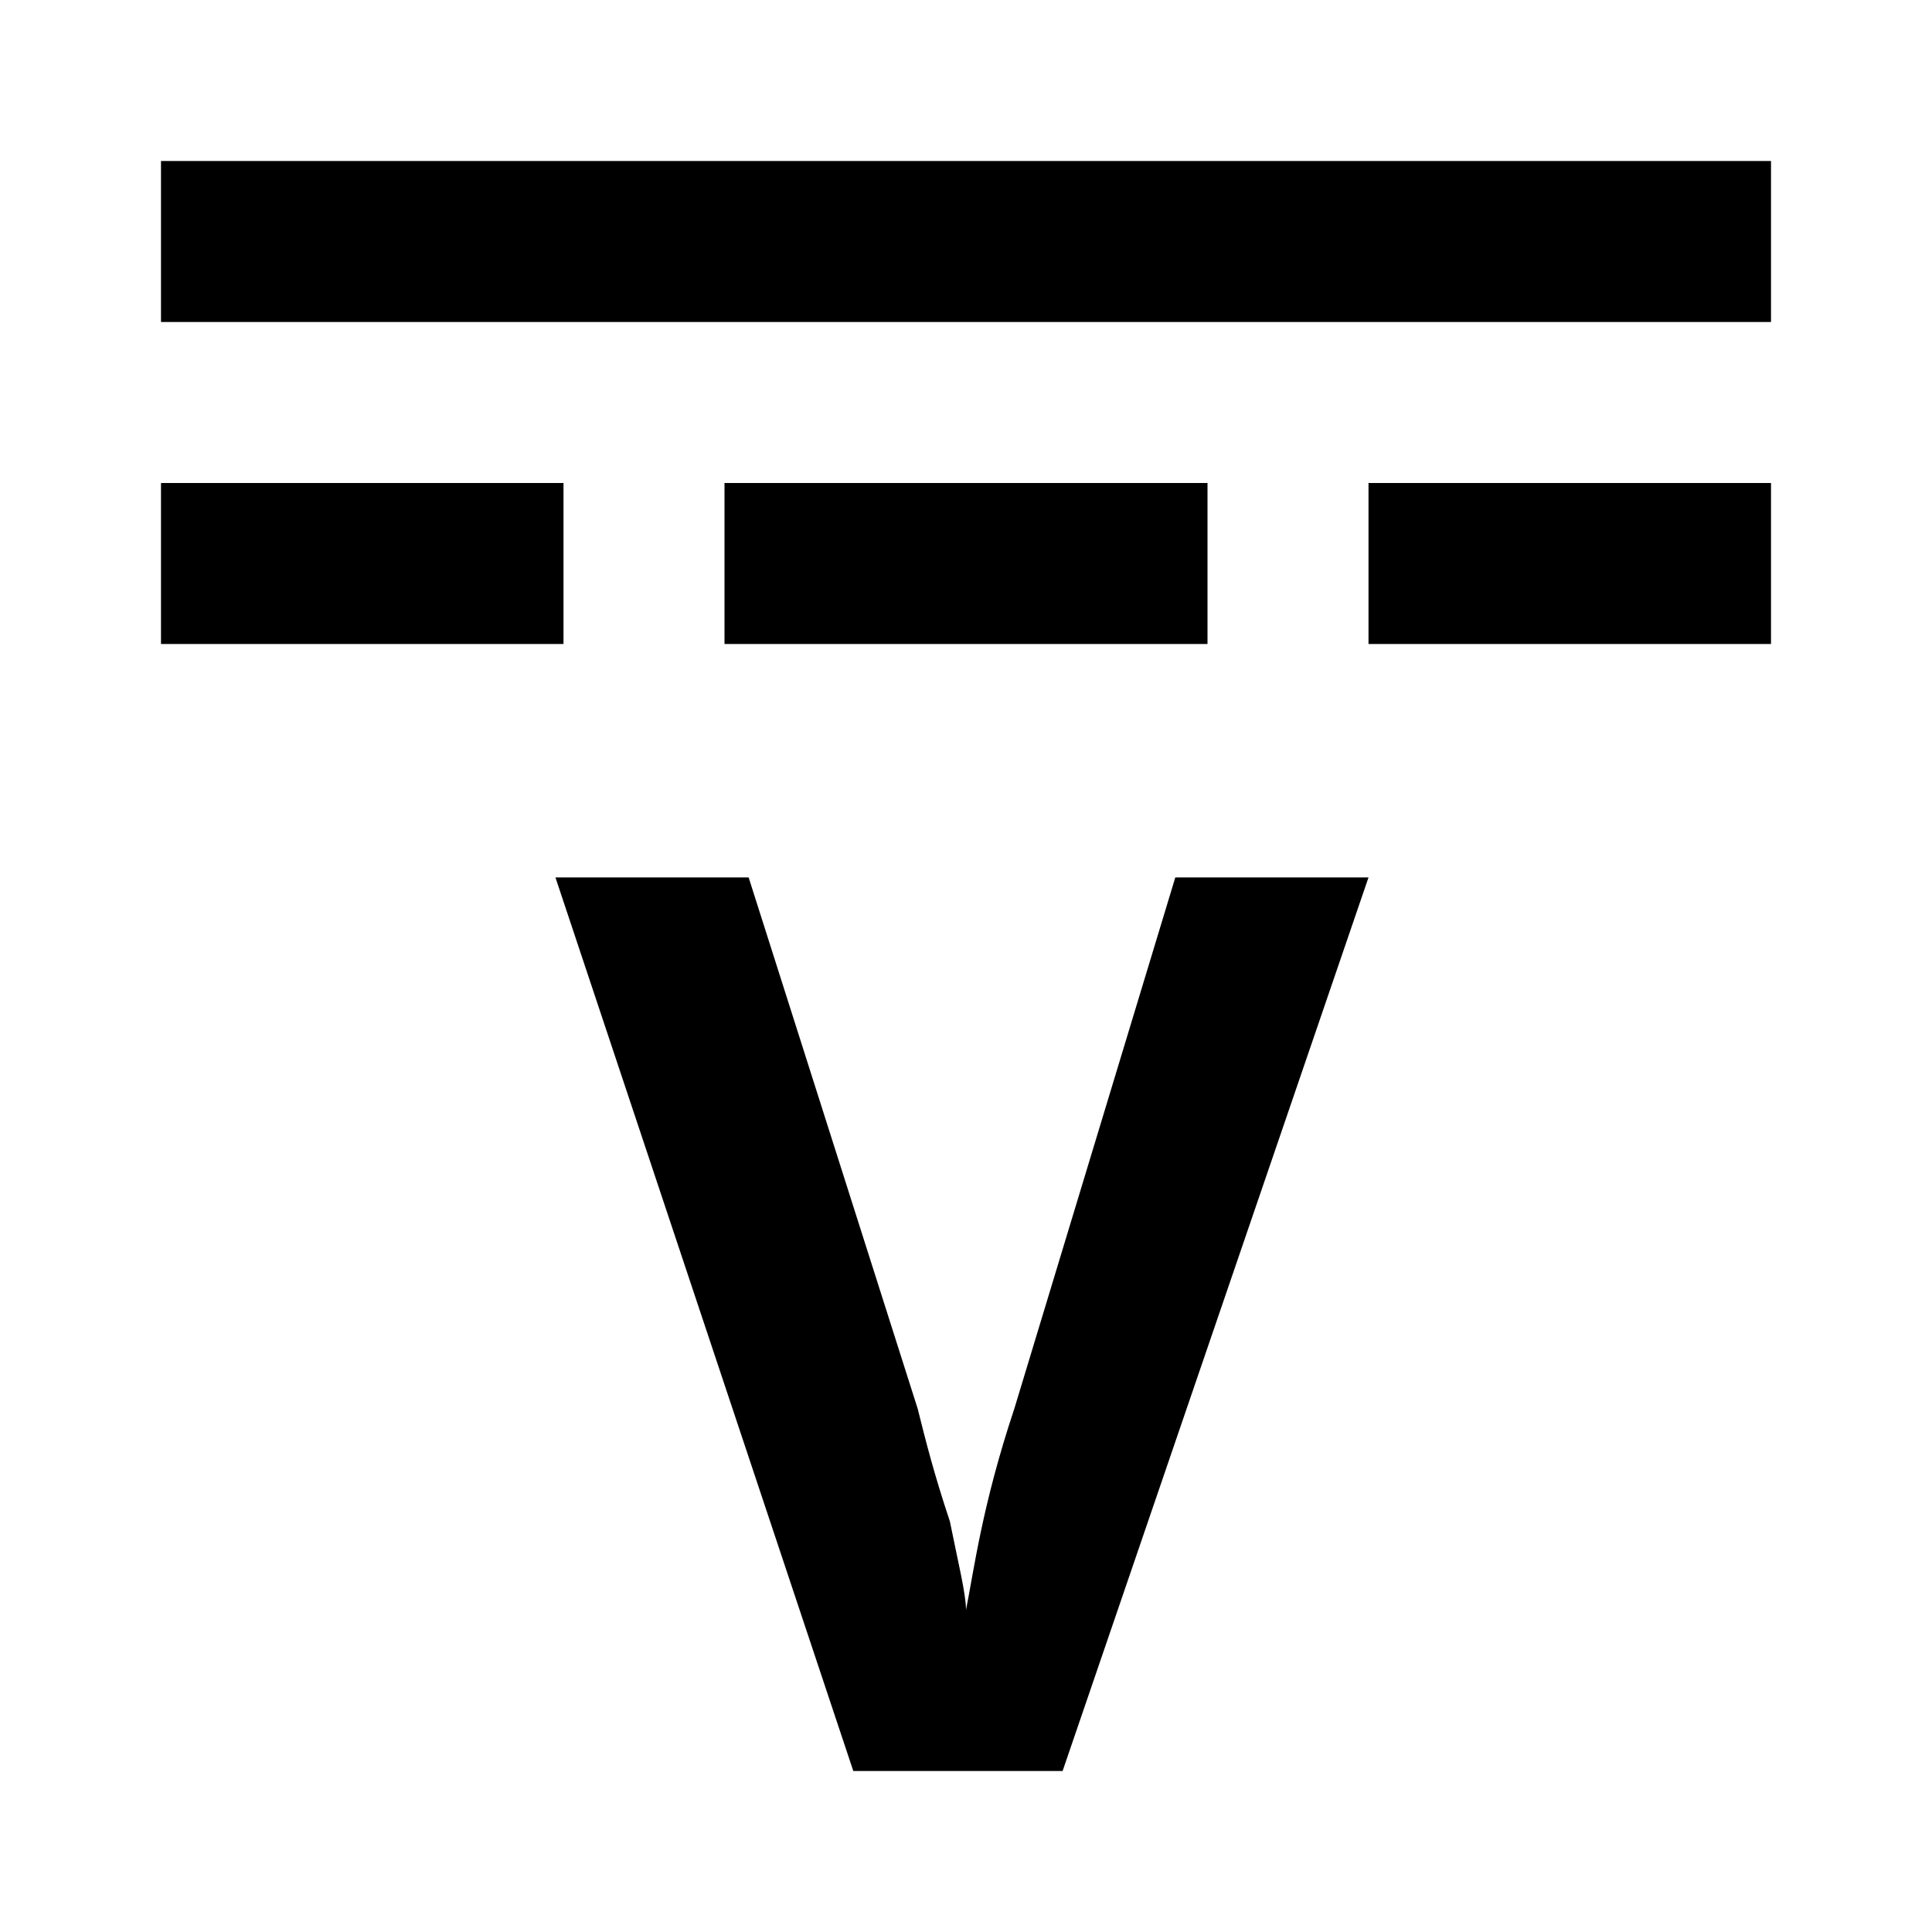
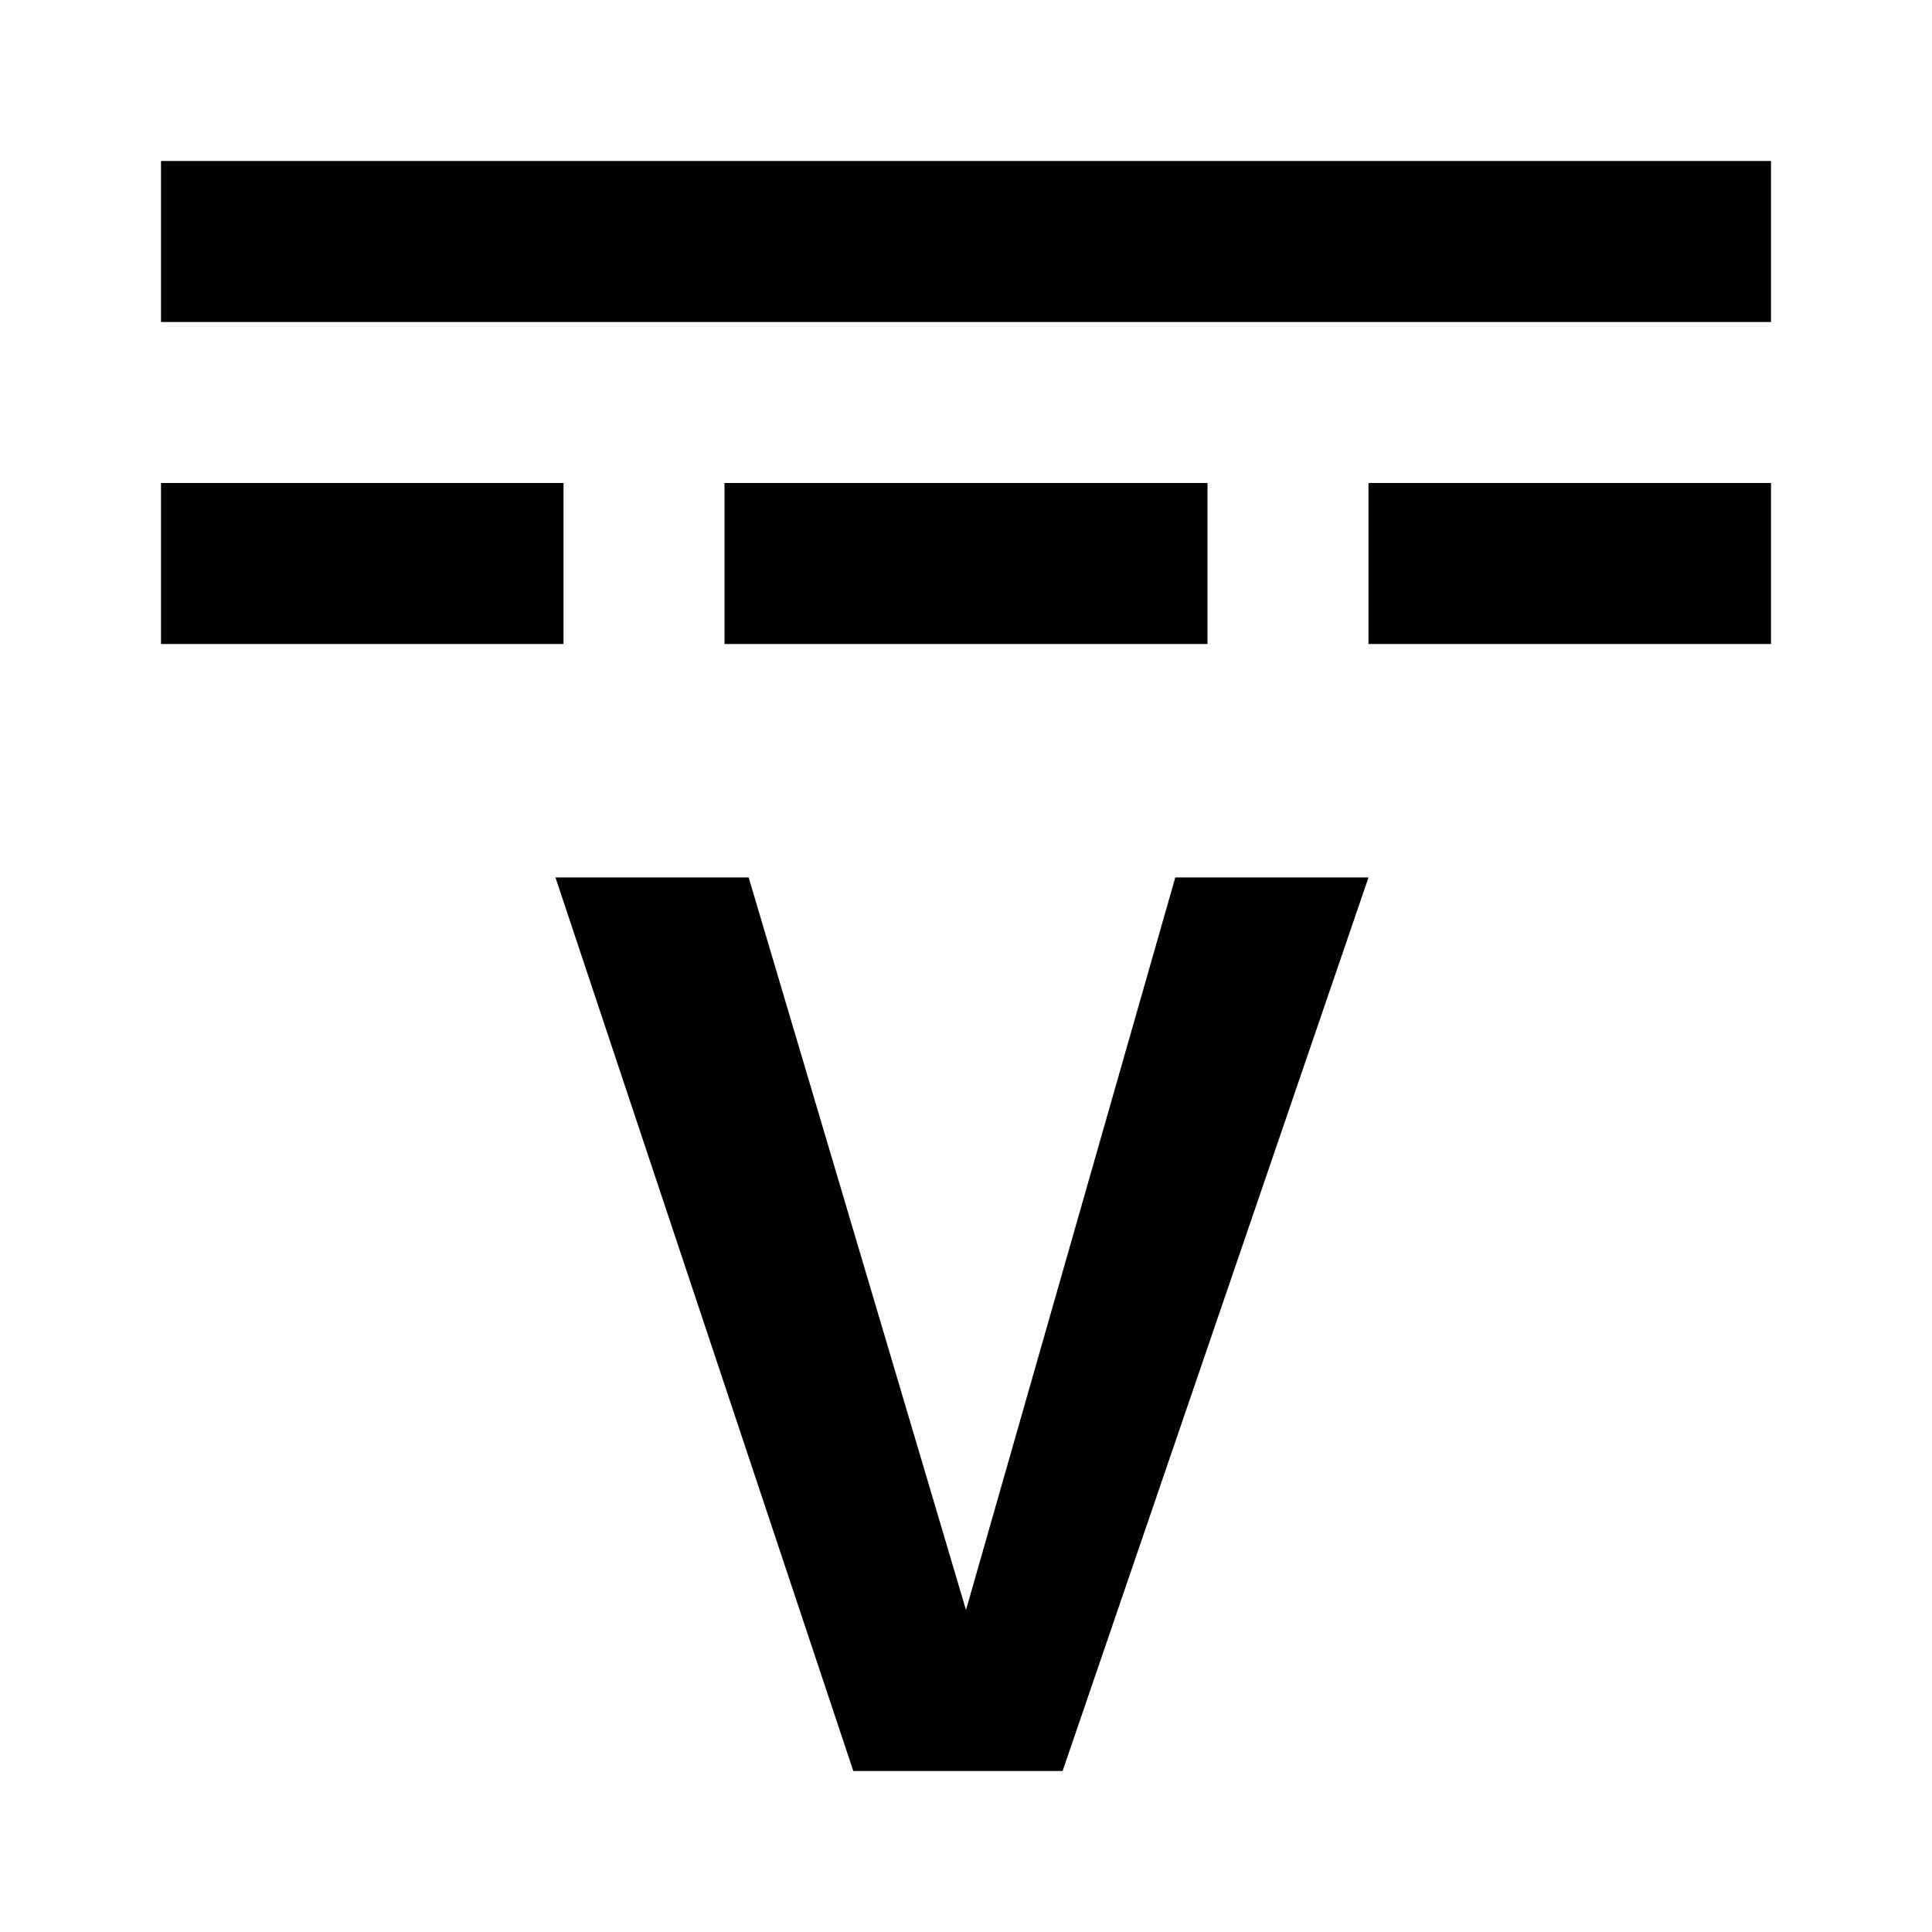
<svg xmlns="http://www.w3.org/2000/svg" width="24" height="24" viewBox="0 0 24 24">
  <path d="M2 2V4H22V2H2ZM2 6V8H7V6H2ZM9 6V8H15V6H9ZM17 6V8H22V6H17Z" />
-   <path d="M14.6 10.9H17L13.2 22H10.6L6.9 10.9H9.3L11.4 17.5C11.5 17.9 11.6 18.3 11.8 18.9C11.9 19.4 12 19.8 12 20C12.1 19.5 12.2 18.7 12.6 17.5L14.6 10.9Z" />
+   <path d="M14.6 10.9H17L13.2 22H10.6L6.9 10.9H9.3L12 20L14.6 10.9Z" />
</svg>
